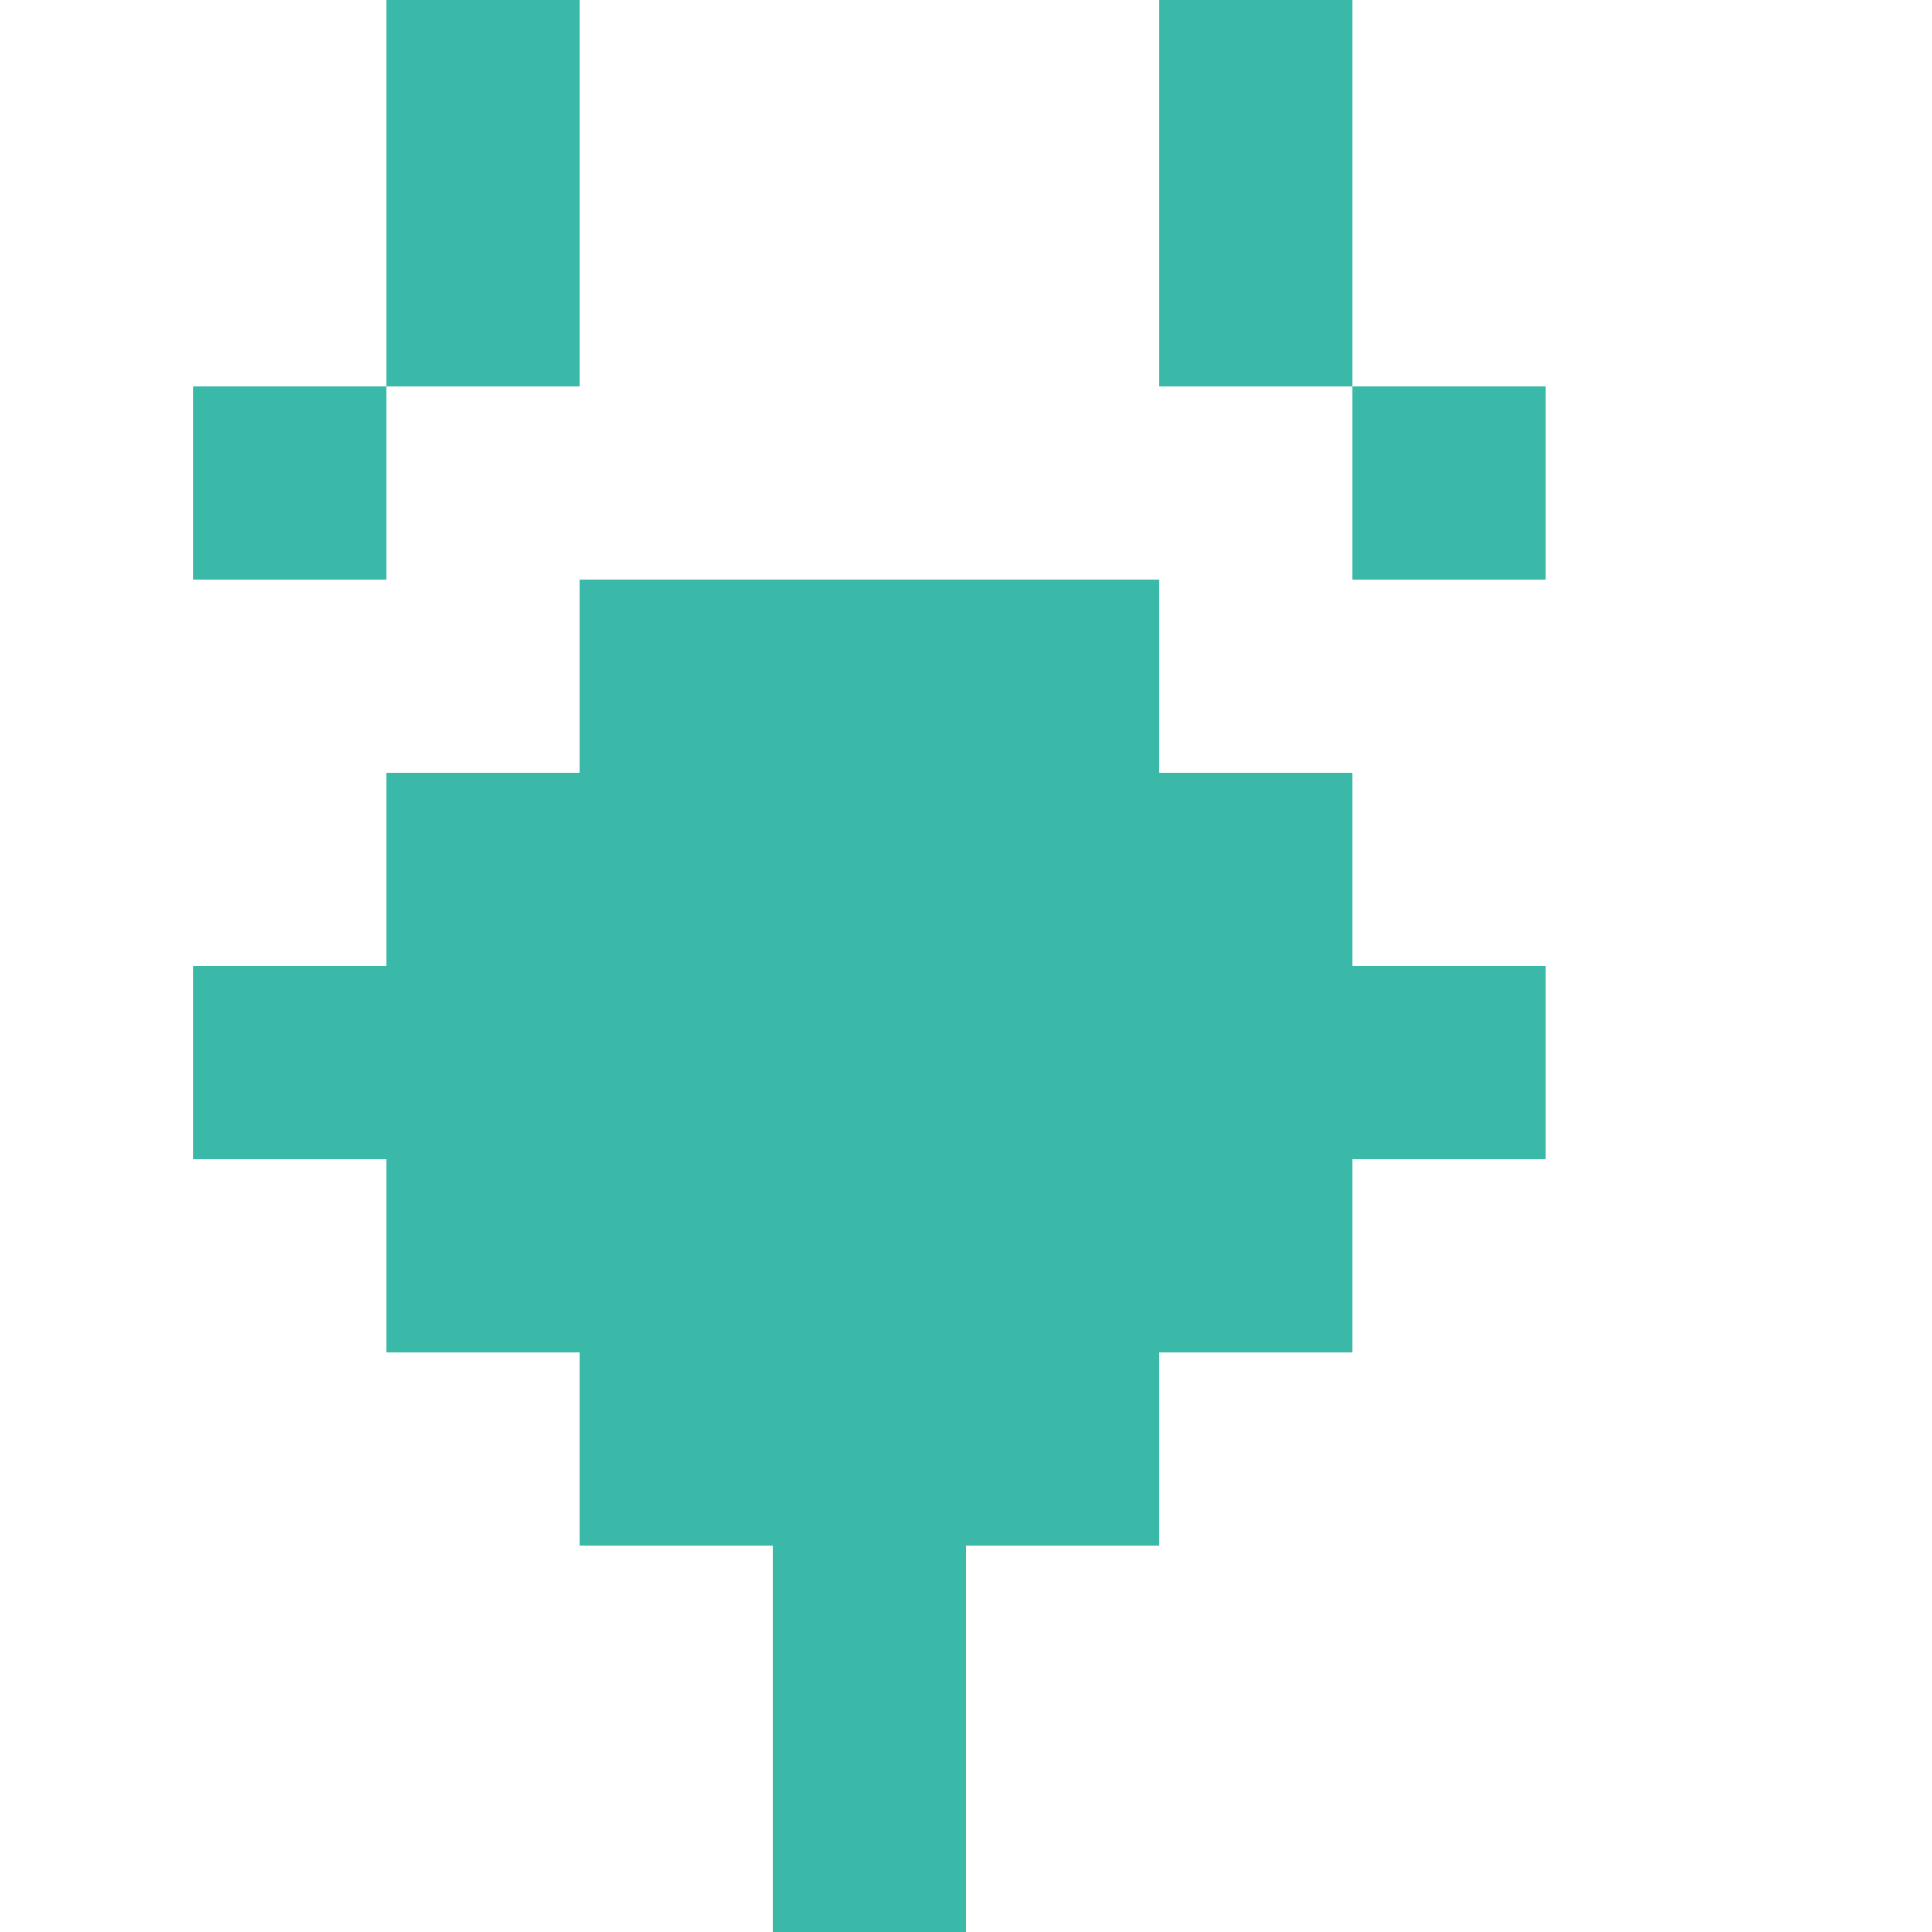
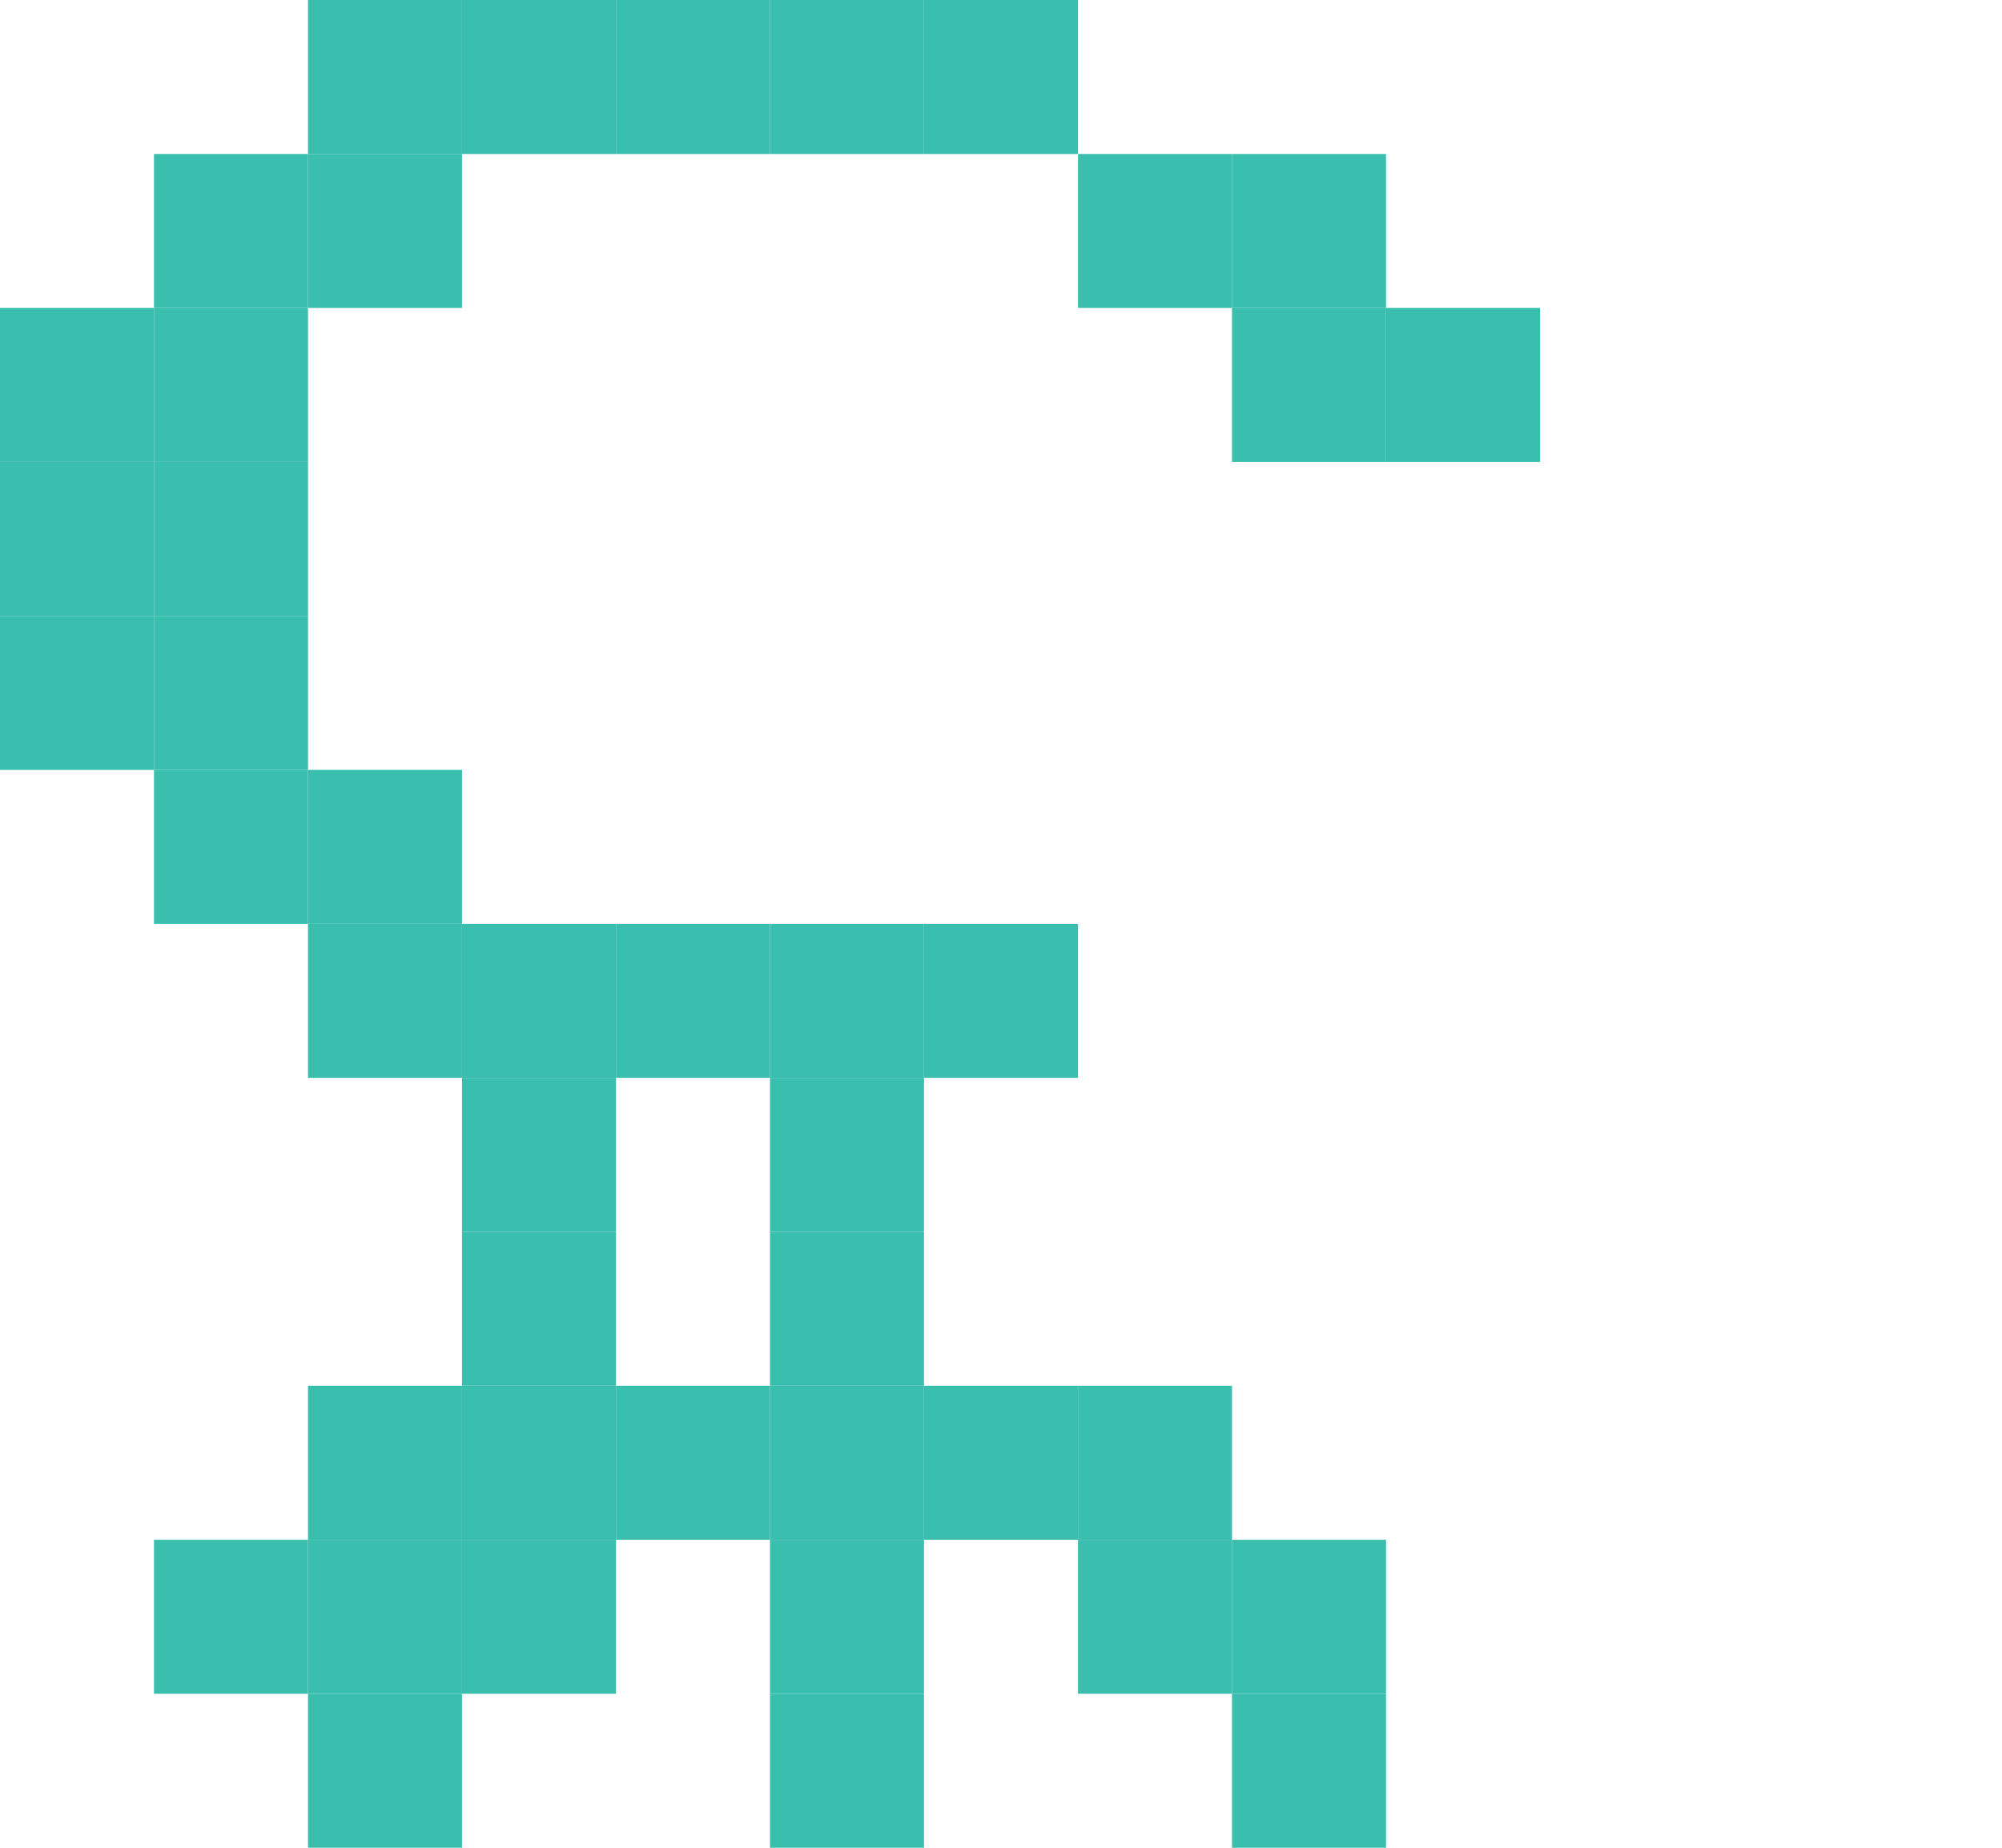
- <svg xmlns="http://www.w3.org/2000/svg" viewBox="0 0 100 100" width="100" height="100">
-   <g>
-     <rect x="20" y="0" width="10" height="10" fill="#3ab8a8" />
-     <rect x="60" y="0" width="10" height="10" fill="#3ab8a8" />
-     <rect x="20" y="10" width="10" height="10" fill="#3ab8a8" />
-     <rect x="60" y="10" width="10" height="10" fill="#3ab8a8" />
-     <rect x="10" y="20" width="10" height="10" fill="#3ab8a8" />
-     <rect x="70" y="20" width="10" height="10" fill="#3ab8a8" />
-     <rect x="30" y="30" width="10" height="10" fill="#3ab8a8" />
-     <rect x="40" y="30" width="10" height="10" fill="#3ab8a8" />
-     <rect x="50" y="30" width="10" height="10" fill="#3ab8a8" />
-     <rect x="20" y="40" width="10" height="10" fill="#3ab8a8" />
-     <rect x="30" y="40" width="10" height="10" fill="#3ab8a8" />
-     <rect x="40" y="40" width="10" height="10" fill="#3ab8a8" />
-     <rect x="50" y="40" width="10" height="10" fill="#3ab8a8" />
-     <rect x="60" y="40" width="10" height="10" fill="#3ab8a8" />
-     <rect x="10" y="50" width="10" height="10" fill="#3ab8a8" />
-     <rect x="20" y="50" width="10" height="10" fill="#3ab8a8" />
-     <rect x="30" y="50" width="10" height="10" fill="#3ab8a8" />
-     <rect x="40" y="50" width="10" height="10" fill="#3ab8a8" />
-     <rect x="50" y="50" width="10" height="10" fill="#3ab8a8" />
-     <rect x="60" y="50" width="10" height="10" fill="#3ab8a8" />
-     <rect x="70" y="50" width="10" height="10" fill="#3ab8a8" />
-     <rect x="20" y="60" width="10" height="10" fill="#3ab8a8" />
-     <rect x="30" y="60" width="10" height="10" fill="#3ab8a8" />
-     <rect x="40" y="60" width="10" height="10" fill="#3ab8a8" />
-     <rect x="50" y="60" width="10" height="10" fill="#3ab8a8" />
-     <rect x="60" y="60" width="10" height="10" fill="#3ab8a8" />
-     <rect x="30" y="70" width="10" height="10" fill="#3ab8a8" />
-     <rect x="40" y="70" width="10" height="10" fill="#3ab8a8" />
-     <rect x="50" y="70" width="10" height="10" fill="#3ab8a8" />
-     <rect x="40" y="80" width="10" height="10" fill="#3ab8a8" />
-     <rect x="40" y="90" width="10" height="10" fill="#3ab8a8" />
-   </g>
+ <svg xmlns="http://www.w3.org/2000/svg" viewBox="0 0 117 108" width="117" height="108">
+   <rect x="18" y="0" width="9" height="9" fill="#3abeae" />
+   <rect x="27" y="0" width="9" height="9" fill="#3abeae" />
+   <rect x="36" y="0" width="9" height="9" fill="#3abeae" />
+   <rect x="45" y="0" width="9" height="9" fill="#3abeae" />
+   <rect x="54" y="0" width="9" height="9" fill="#3abeae" />
+   <rect x="9" y="9" width="9" height="9" fill="#3abeae" />
+   <rect x="18" y="9" width="9" height="9" fill="#3abeae" />
+   <rect x="63" y="9" width="9" height="9" fill="#3abeae" />
+   <rect x="72" y="9" width="9" height="9" fill="#3abeae" />
+   <rect x="0" y="18" width="9" height="9" fill="#3abeae" />
+   <rect x="9" y="18" width="9" height="9" fill="#3abeae" />
+   <rect x="72" y="18" width="9" height="9" fill="#3abeae" />
+   <rect x="81" y="18" width="9" height="9" fill="#3abeae" />
+   <rect x="0" y="27" width="9" height="9" fill="#3abeae" />
+   <rect x="9" y="27" width="9" height="9" fill="#3abeae" />
+   <rect x="0" y="36" width="9" height="9" fill="#3abeae" />
+   <rect x="9" y="36" width="9" height="9" fill="#3abeae" />
+   <rect x="9" y="45" width="9" height="9" fill="#3abeae" />
+   <rect x="18" y="45" width="9" height="9" fill="#3abeae" />
+   <rect x="18" y="54" width="9" height="9" fill="#3abeae" />
+   <rect x="27" y="54" width="9" height="9" fill="#3abeae" />
+   <rect x="36" y="54" width="9" height="9" fill="#3abeae" />
+   <rect x="45" y="54" width="9" height="9" fill="#3abeae" />
+   <rect x="54" y="54" width="9" height="9" fill="#3abeae" />
+   <rect x="27" y="63" width="9" height="9" fill="#3abeae" />
+   <rect x="45" y="63" width="9" height="9" fill="#3abeae" />
+   <rect x="27" y="72" width="9" height="9" fill="#3abeae" />
+   <rect x="45" y="72" width="9" height="9" fill="#3abeae" />
+   <rect x="18" y="81" width="9" height="9" fill="#3abeae" />
+   <rect x="27" y="81" width="9" height="9" fill="#3abeae" />
+   <rect x="36" y="81" width="9" height="9" fill="#3abeae" />
+   <rect x="45" y="81" width="9" height="9" fill="#3abeae" />
+   <rect x="54" y="81" width="9" height="9" fill="#3abeae" />
+   <rect x="63" y="81" width="9" height="9" fill="#3abeae" />
+   <rect x="9" y="90" width="9" height="9" fill="#3abeae" />
+   <rect x="18" y="90" width="9" height="9" fill="#3abeae" />
+   <rect x="27" y="90" width="9" height="9" fill="#3abeae" />
+   <rect x="45" y="90" width="9" height="9" fill="#3abeae" />
+   <rect x="63" y="90" width="9" height="9" fill="#3abeae" />
+   <rect x="72" y="90" width="9" height="9" fill="#3abeae" />
+   <rect x="18" y="99" width="9" height="9" fill="#3abeae" />
+   <rect x="45" y="99" width="9" height="9" fill="#3abeae" />
+   <rect x="72" y="99" width="9" height="9" fill="#3abeae" />
</svg>
